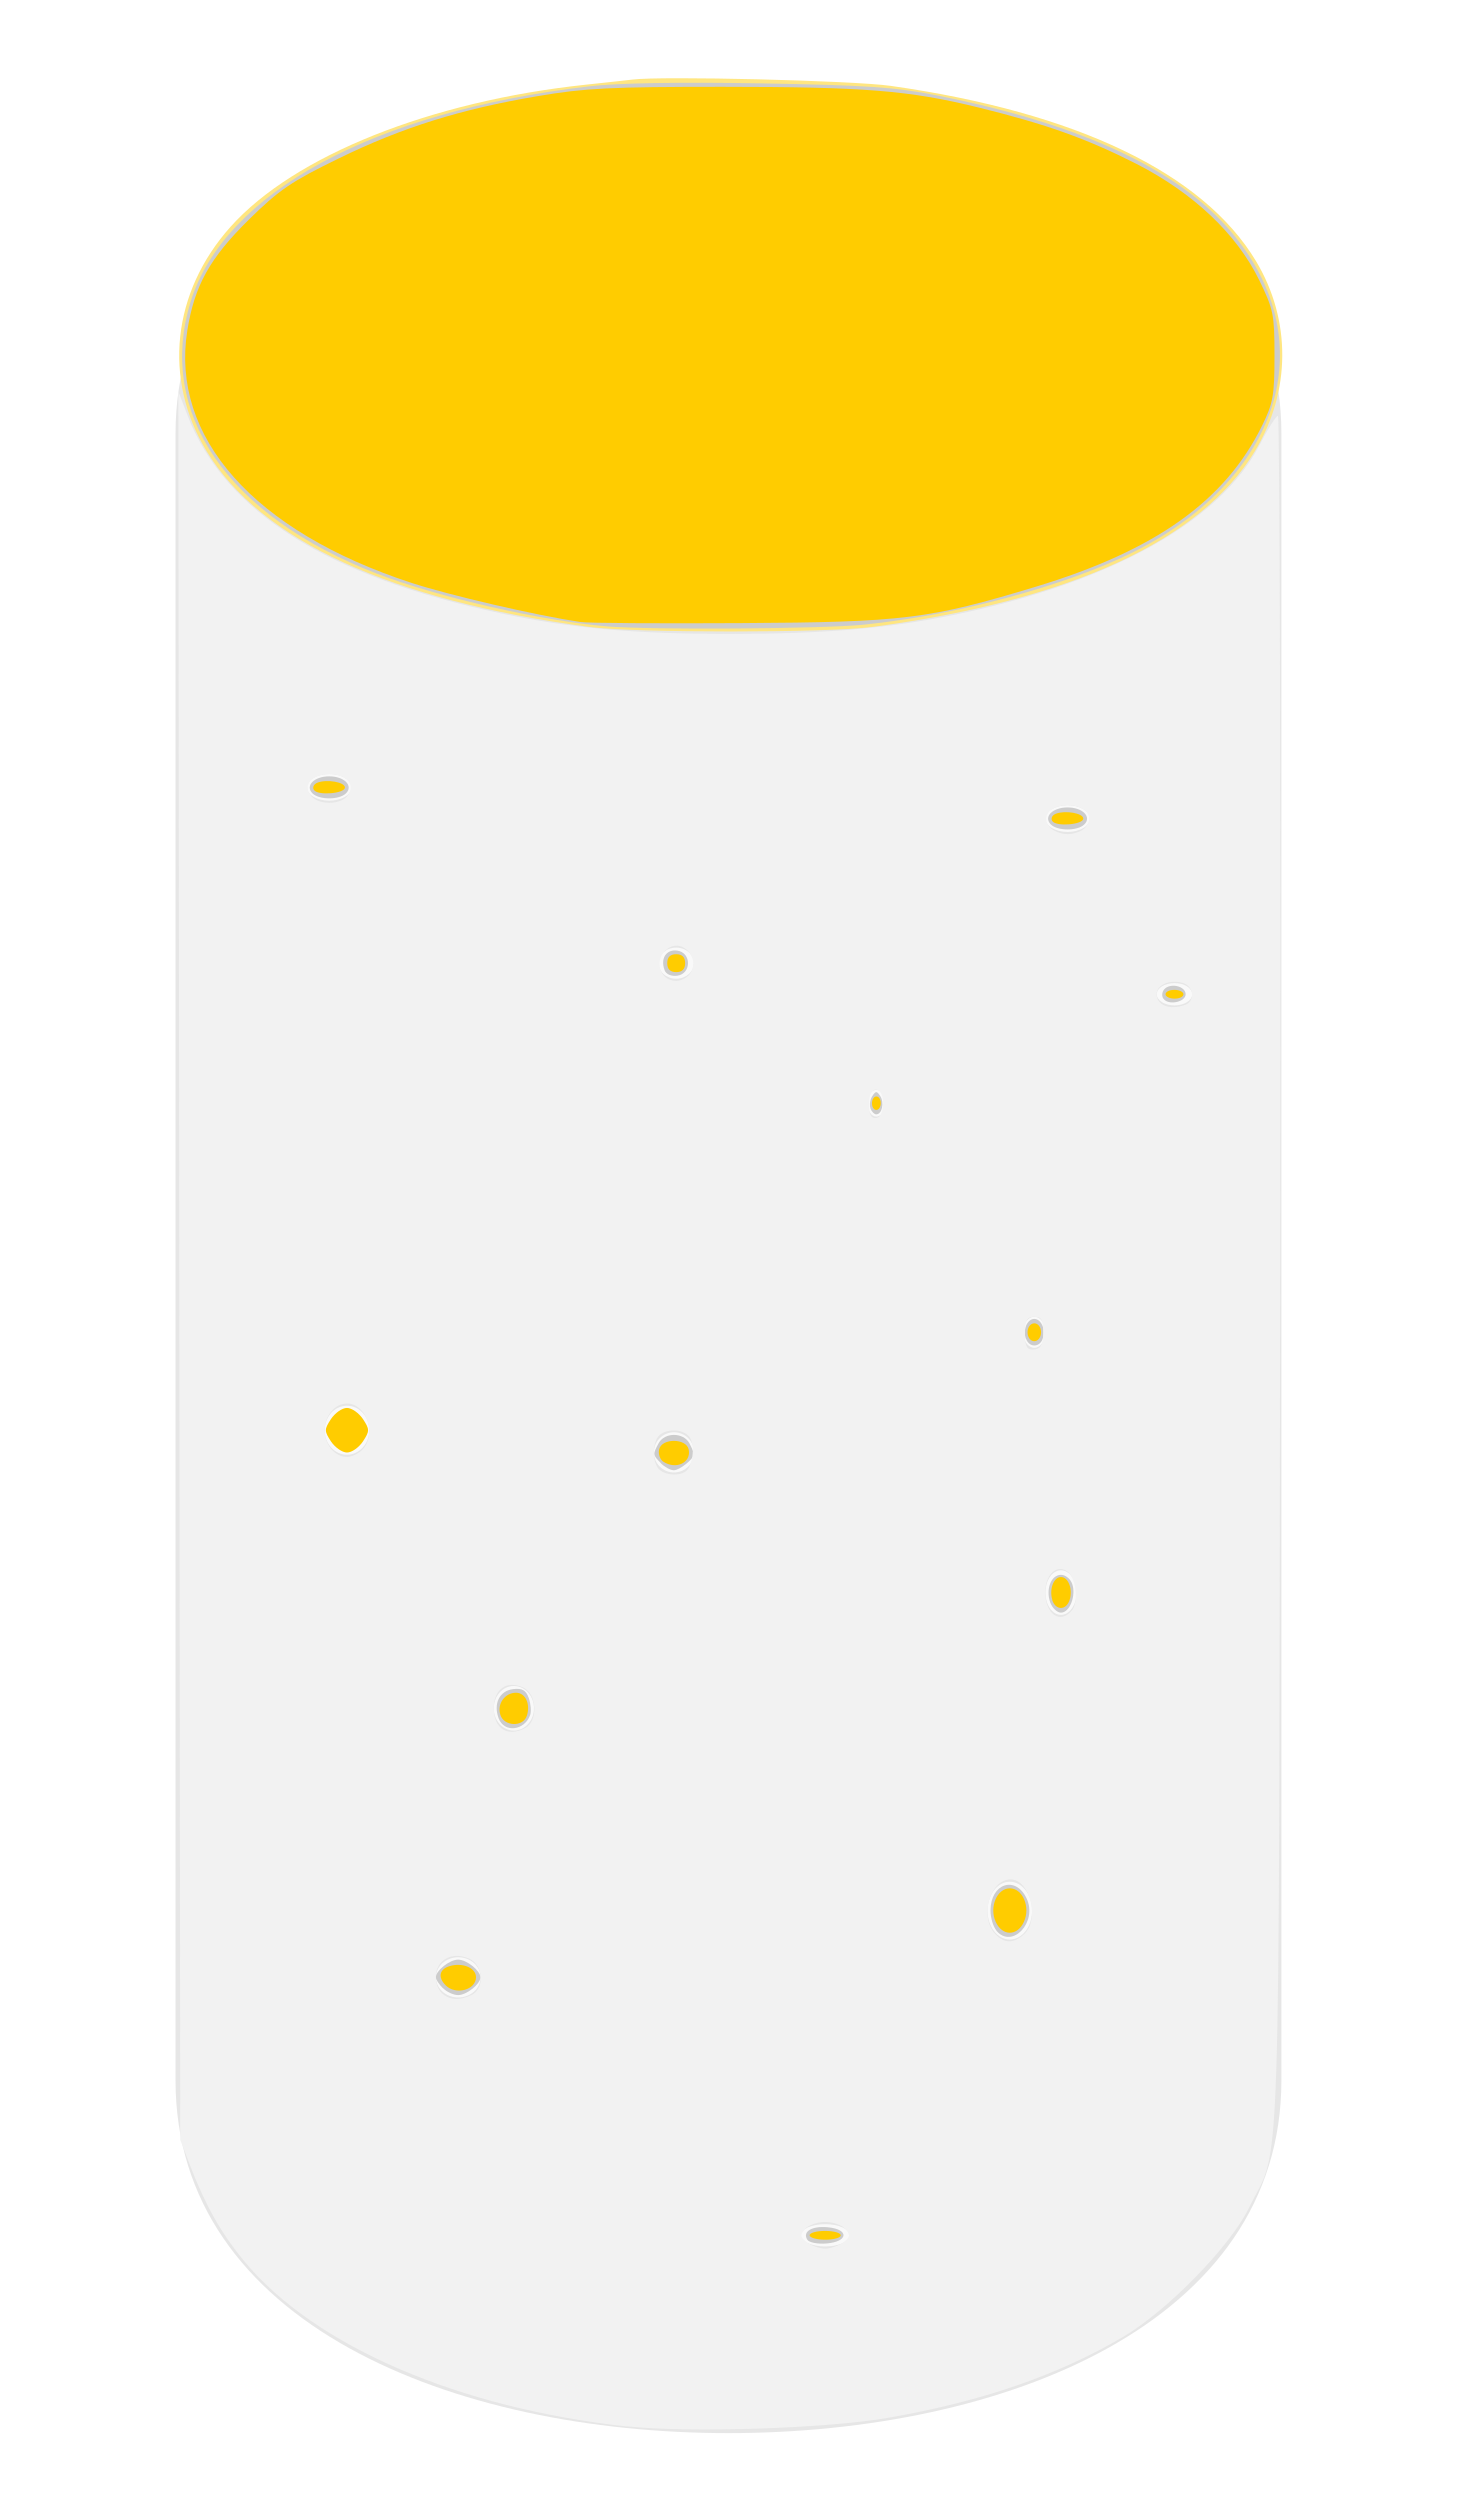
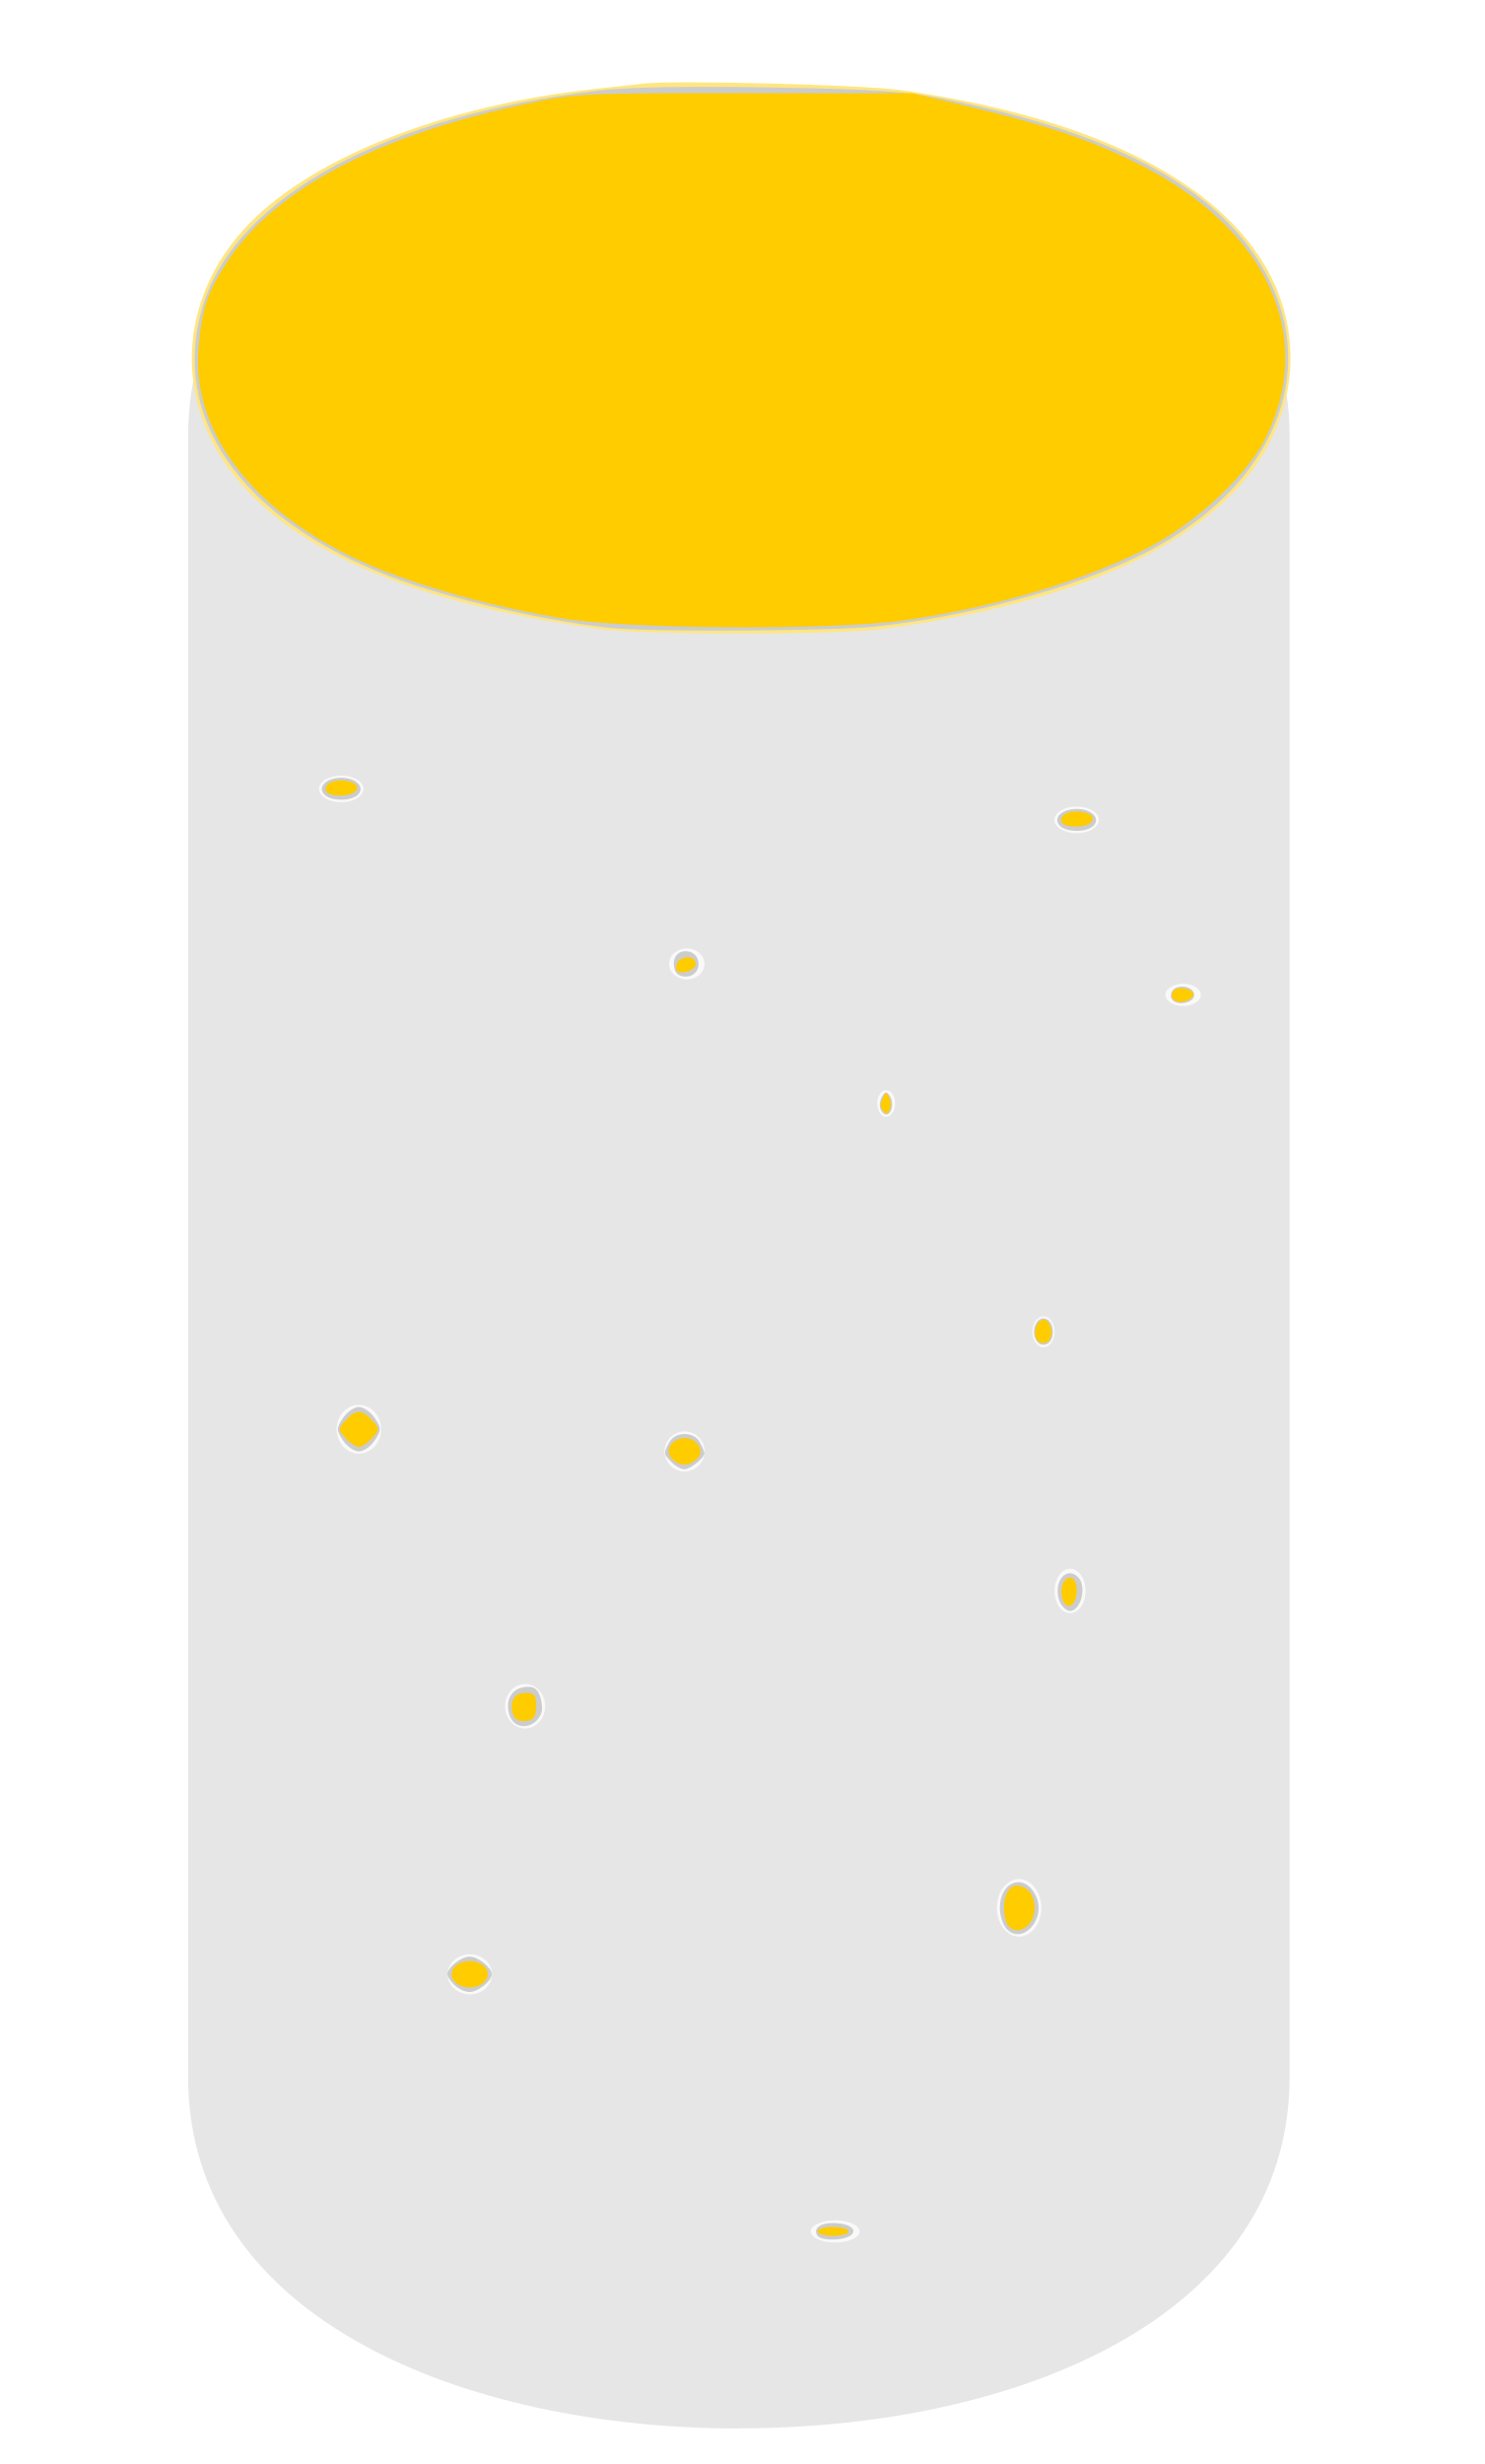
- <svg xmlns="http://www.w3.org/2000/svg" fill="#000000" width="313.577" height="530.815" viewBox="0 0 9.407 15.924" id="cylinder" data-name="Flat Color" class="icon flat-color" version="1.1">
+ <svg xmlns="http://www.w3.org/2000/svg" fill="#000000" width="316.411" height="525.148" viewBox="0 0 9.492 15.754" id="cylinder" data-name="Flat Color" class="icon flat-color" version="1.1">
  <defs id="defs1279" />
-   <path id="primary" d="m 4.64,15.498 c -1.751,0 -3.522,-0.697 -3.522,-2.247 V 2.763 c 0,-1.551 1.771,-2.247 3.522,-2.247 1.751,0 3.522,0.697 3.522,2.247 V 13.251 c 0,1.551 -1.771,2.247 -3.522,2.247 z" style="fill:#e6e6e6;stroke-width:0.614" />
-   <path style="fill:#ffe680;stroke-width:0.018" d="m 4.027,0.507 c -0.035,0.004 -0.167,0.019 -0.292,0.032 -0.992,0.105 -1.862,0.453 -2.267,0.906 -0.372,0.417 -0.431,0.97 -0.152,1.429 0.345,0.569 1.173,0.949 2.433,1.119 0.289,0.039 1.522,0.039 1.811,0 1.261,-0.17 2.088,-0.55 2.433,-1.119 0.23,-0.38 0.233,-0.835 0.007,-1.211 C 7.663,1.102 6.856,0.715 5.674,0.547 5.435,0.513 4.211,0.483 4.027,0.507 Z" id="path1397" />
-   <ellipse style="fill:#f9f9f9;stroke-width:0.03" id="path2" cx="2.097" cy="5.015" rx="0.142" ry="0.085" />
-   <ellipse style="fill:#f9f9f9;stroke-width:0.03" id="path3" cx="4.307" cy="6.135" rx="0.113" ry="0.099" />
-   <ellipse style="fill:#f9f9f9;stroke-width:0.03" id="path4" cx="6.588" cy="8.486" rx="0.071" ry="0.099" />
-   <ellipse style="fill:#f9f9f9;stroke-width:0.03" id="path5" cx="2.919" cy="12.595" rx="0.142" ry="0.128" />
-   <ellipse style="fill:#f9f9f9;stroke-width:0.03" id="path6" cx="2.21" cy="9.11" rx="0.142" ry="0.156" />
-   <ellipse style="fill:#f9f9f9;stroke-width:0.03" id="path7" cx="6.8" cy="5.214" rx="0.142" ry="0.085" />
-   <ellipse style="fill:#f9f9f9;stroke-width:0.03" id="path8" cx="6.432" cy="12.17" rx="0.142" ry="0.184" />
-   <circle style="fill:#f9f9f9;stroke-width:0.03" id="path9" cx="4.293" cy="9.251" r="0.128" />
-   <ellipse style="fill:#f9f9f9;stroke-width:0.03" id="path10" cx="5.256" cy="14.238" rx="0.156" ry="0.071" />
-   <ellipse style="fill:#f9f9f9;stroke-width:0.03" id="path11" cx="6.758" cy="10.144" rx="0.099" ry="0.142" />
-   <ellipse style="fill:#f9f9f9;stroke-width:0.03" id="path12" cx="5.582" cy="7.027" rx="0.057" ry="0.085" />
-   <ellipse style="fill:#f9f9f9;stroke-width:0.03" id="path13" cx="3.273" cy="10.881" rx="0.128" ry="0.142" />
-   <ellipse style="fill:#f9f9f9;stroke-width:0.03" id="path14" cx="7.481" cy="6.333" rx="0.113" ry="0.071" />
-   <path style="fill:#cccccc;stroke-width:0.028" d="M 3.868,3.99 C 3.445,3.954 2.788,3.803 2.401,3.654 1.446,3.285 0.996,2.629 1.214,1.922 1.429,1.226 2.382,0.711 3.751,0.55 c 0.182,-0.021 0.563,-0.028 1.091,-0.019 0.681,0.012 0.861,0.024 1.123,0.076 0.894,0.178 1.51,0.457 1.851,0.84 0.619,0.694 0.363,1.586 -0.592,2.067 -0.43,0.216 -1.123,0.403 -1.722,0.465 -0.266,0.027 -1.357,0.034 -1.633,0.011 z" id="path15" />
-   <path style="fill:#cccccc;stroke-width:0.028" d="m 1.99,5.053 c -0.048,-0.048 0.011,-0.108 0.107,-0.108 0.096,0 0.155,0.06 0.107,0.108 -0.043,0.043 -0.171,0.043 -0.214,0 z" id="path16" />
-   <path style="fill:#cccccc;stroke-width:0.028" d="m 4.233,6.179 c -0.028,-0.074 0.011,-0.134 0.081,-0.124 0.091,0.013 0.091,0.147 0,0.16 -0.038,0.005 -0.071,-0.009 -0.081,-0.035 z" id="path17" />
-   <path style="fill:#cccccc;stroke-width:0.028" d="m 6.693,5.251 c -0.048,-0.048 0.011,-0.108 0.107,-0.108 0.096,0 0.155,0.06 0.107,0.108 -0.043,0.043 -0.171,0.043 -0.214,0 z" id="path18" />
-   <path style="fill:#cccccc;stroke-width:0.028" d="m 7.409,6.36 c -0.011,-0.018 -0.007,-0.045 0.009,-0.061 0.04,-0.04 0.134,-0.017 0.134,0.034 0,0.051 -0.114,0.073 -0.142,0.027 z" id="path19" />
-   <path style="fill:#cccccc;stroke-width:0.028" d="m 5.545,7.06 c -0.008,-0.021 -0.003,-0.056 0.011,-0.078 0.022,-0.034 0.029,-0.034 0.051,0 0.027,0.043 0.011,0.116 -0.026,0.116 -0.012,0 -0.029,-0.017 -0.037,-0.038 z" id="path20" />
-   <path style="fill:#cccccc;stroke-width:0.028" d="m 6.535,8.529 c -0.022,-0.057 0.007,-0.128 0.053,-0.128 0.045,0 0.075,0.071 0.053,0.128 -0.021,0.055 -0.084,0.055 -0.105,0 z" id="path21" />
-   <path style="fill:#cccccc;stroke-width:0.028" d="m 6.69,10.208 c -0.031,-0.084 0.005,-0.177 0.068,-0.177 0.028,0 0.06,0.025 0.071,0.057 0.027,0.074 -0.015,0.184 -0.071,0.184 -0.024,0 -0.055,-0.029 -0.068,-0.064 z" id="path22" />
-   <path style="fill:#cccccc;stroke-width:0.028" d="m 6.347,12.297 c -0.021,-0.025 -0.038,-0.082 -0.038,-0.127 0,-0.173 0.159,-0.227 0.23,-0.078 0.072,0.151 -0.093,0.326 -0.193,0.205 z" id="path23" />
-   <path style="fill:#cccccc;stroke-width:0.028" d="m 5.142,14.266 c -0.032,-0.052 0.029,-0.089 0.132,-0.079 0.136,0.013 0.13,0.091 -0.008,0.103 -0.057,0.005 -0.113,-0.006 -0.124,-0.024 z" id="path24" />
-   <path style="fill:#cccccc;stroke-width:0.028" d="m 2.821,12.664 c -0.024,-0.024 -0.045,-0.055 -0.045,-0.069 0,-0.043 0.088,-0.113 0.142,-0.113 0.054,0 0.142,0.07 0.142,0.113 0,0.043 -0.088,0.113 -0.142,0.113 -0.029,0 -0.073,-0.02 -0.097,-0.045 z" id="path25" />
-   <path style="fill:#cccccc;stroke-width:0.028" d="m 3.176,10.945 c -0.035,-0.094 0.006,-0.176 0.093,-0.186 0.057,-0.007 0.081,0.007 0.099,0.057 0.013,0.036 0.017,0.085 0.009,0.108 -0.037,0.101 -0.166,0.115 -0.201,0.021 z" id="path26" />
-   <path style="fill:#cccccc;stroke-width:0.028" d="m 4.21,9.32 c -0.053,-0.053 -0.053,-0.056 -0.015,-0.127 0.038,-0.071 0.158,-0.071 0.196,0 0.016,0.03 0.029,0.061 0.029,0.069 0,0.03 -0.091,0.103 -0.128,0.103 -0.021,0 -0.058,-0.02 -0.083,-0.045 z" id="path27" />
-   <path style="fill:#ffcc00;stroke-width:0.028" d="m 2.108,9.181 c -0.043,-0.066 -0.043,-0.076 0,-0.142 0.026,-0.039 0.071,-0.071 0.102,-0.071 0.03,0 0.076,0.032 0.102,0.071 0.043,0.066 0.043,0.076 0,0.142 -0.026,0.039 -0.071,0.071 -0.102,0.071 -0.03,0 -0.076,-0.032 -0.102,-0.071 z" id="path28" />
-   <path style="fill:#ffcc00;stroke-width:0.028" d="" id="path29" />
-   <path style="fill:#ffcc00;stroke-width:0.028" d="m 2.839,12.646 c -0.051,-0.051 -0.041,-0.102 0.023,-0.122 0.082,-0.026 0.17,0.01 0.17,0.07 0,0.081 -0.129,0.116 -0.193,0.052 z" id="path30" />
-   <path style="fill:#ffcc00;stroke-width:0.028" d="m 3.187,10.922 c -0.022,-0.069 0.029,-0.14 0.1,-0.14 0.059,0 0.093,0.071 0.069,0.146 -0.023,0.074 -0.145,0.07 -0.169,-0.005 z" id="path31" />
-   <path style="fill:#ffcc00;stroke-width:0.028" d="M 3.698,3.962 C 3.414,3.92 2.864,3.792 2.619,3.712 1.618,3.384 1.085,2.784 1.193,2.106 1.239,1.819 1.335,1.646 1.585,1.399 1.778,1.209 1.856,1.156 2.158,1.009 2.561,0.812 2.934,0.695 3.427,0.612 c 0.298,-0.051 0.466,-0.059 1.173,-0.059 0.908,2.7e-4 1.19,0.023 1.63,0.131 0.435,0.107 0.692,0.199 1.009,0.36 0.362,0.185 0.639,0.447 0.782,0.741 0.09,0.185 0.097,0.216 0.097,0.482 -5e-6,0.253 -0.009,0.301 -0.079,0.444 -0.235,0.479 -0.679,0.795 -1.441,1.026 -0.68,0.206 -0.84,0.226 -1.88,0.232 -0.514,0.003 -0.973,1.8e-4 -1.02,-0.007 z" id="path32" />
-   <path style="fill:#ffcc00;stroke-width:0.028" d="m 1.999,5.031 c -0.01,-0.017 3.84e-4,-0.037 0.024,-0.046 0.06,-0.023 0.174,-0.003 0.174,0.031 0,0.039 -0.174,0.053 -0.197,0.016 z" id="path33" />
-   <path style="fill:#ffcc00;stroke-width:0.028" d="m 4.25,6.135 c 0,-0.038 0.019,-0.057 0.057,-0.057 0.038,0 0.057,0.019 0.057,0.057 0,0.038 -0.019,0.057 -0.057,0.057 -0.038,0 -0.057,-0.019 -0.057,-0.057 z" id="path34" />
-   <path style="fill:#ffcc00;stroke-width:0.028" d="m 6.702,5.229 c -0.01,-0.017 3.84e-4,-0.037 0.024,-0.046 0.06,-0.023 0.174,-0.003 0.174,0.031 0,0.039 -0.174,0.053 -0.197,0.016 z" id="path35" />
-   <path style="fill:#ffcc00;stroke-width:0.028" d="" id="path36" />
-   <path style="fill:#ffcc00;stroke-width:0.028" d="m 7.424,6.333 c 0,-0.016 0.025,-0.028 0.057,-0.028 0.031,0 0.057,0.013 0.057,0.028 0,0.016 -0.025,0.028 -0.057,0.028 -0.031,0 -0.057,-0.013 -0.057,-0.028 z" id="path37" />
-   <path style="fill:#ffcc00;stroke-width:0.028" d="" id="path38" />
-   <path style="fill:#ffcc00;stroke-width:0.028" d="m 5.554,7.027 c 0,-0.023 0.013,-0.043 0.028,-0.043 0.016,0 0.028,0.019 0.028,0.043 0,0.023 -0.013,0.043 -0.028,0.043 -0.016,0 -0.028,-0.019 -0.028,-0.043 z" id="path39" />
-   <path style="fill:#ffcc00;stroke-width:0.028" d="m 4.226,9.311 c -0.021,-0.013 -0.034,-0.048 -0.028,-0.077 0.014,-0.075 0.175,-0.075 0.189,0 0.016,0.082 -0.08,0.129 -0.161,0.077 z" id="path40" />
-   <path style="fill:#ffcc00;stroke-width:0.028" d="" id="path41" />
-   <path style="fill:#ffcc00;stroke-width:0.028" d="m 6.703,10.191 c -0.021,-0.067 0.008,-0.146 0.055,-0.146 0.047,0 0.077,0.078 0.055,0.146 -0.022,0.068 -0.089,0.068 -0.111,0 z" id="path42" />
-   <path style="fill:#ffcc00;stroke-width:0.028" d="" id="path43" />
-   <path style="fill:#ffcc00;stroke-width:0.028" d="" id="path44" />
-   <path style="fill:#ffcc00;stroke-width:0.028" d="m 6.545,8.486 c 0,-0.031 0.019,-0.057 0.043,-0.057 0.024,0 0.043,0.025 0.043,0.057 0,0.031 -0.019,0.057 -0.043,0.057 -0.024,0 -0.043,-0.025 -0.043,-0.057 z" id="path45" />
-   <path style="fill:#ffcc00;stroke-width:0.028" d="m 6.342,12.241 c -0.042,-0.093 0.008,-0.213 0.09,-0.213 0.082,0 0.133,0.119 0.09,0.213 -0.042,0.093 -0.138,0.093 -0.18,0 z" id="path46" />
-   <path style="fill:#ffcc00;stroke-width:0.028" d="" id="path47" />
-   <path style="fill:#ffcc00;stroke-width:0.028" d="" id="path48" />
-   <path style="fill:#ffcc00;stroke-width:0.028" d="m 5.157,14.238 c 0,-0.016 0.045,-0.028 0.099,-0.028 0.055,0 0.099,0.013 0.099,0.028 0,0.016 -0.045,0.028 -0.099,0.028 -0.055,0 -0.099,-0.013 -0.099,-0.028 z" id="path49" />
-   <path style="fill:#ffcc00;stroke-width:0.028" d="" id="path50" />
-   <path style="fill:#f2f2f2;stroke-width:0.028" d="M 3.995,15.456 C 2.923,15.339 2.007,14.945 1.558,14.406 1.409,14.226 1.308,14.048 1.208,13.786 l -0.06,-0.156 -0.006,-5.568 -0.006,-5.568 0.058,0.151 c 0.237,0.615 0.894,1.029 2.002,1.263 0.445,0.094 0.847,0.13 1.451,0.13 0.612,-2.7e-4 1.02,-0.036 1.451,-0.126 0.984,-0.206 1.673,-0.591 1.925,-1.078 0.052,-0.101 0.105,-0.185 0.117,-0.185 0.012,-6e-5 0.018,2.451 0.014,5.447 -0.009,6.065 0.009,5.542 -0.199,5.968 -0.12,0.246 -0.521,0.656 -0.803,0.822 -0.417,0.245 -0.897,0.41 -1.498,0.515 -0.391,0.068 -1.264,0.096 -1.658,0.054 z m 1.375,-1.172 c 0.046,-0.034 0.048,-0.046 0.016,-0.085 -0.021,-0.025 -0.079,-0.046 -0.13,-0.046 -0.051,0 -0.109,0.021 -0.13,0.046 -0.032,0.039 -0.03,0.051 0.016,0.085 0.03,0.022 0.081,0.039 0.114,0.039 0.033,0 0.084,-0.018 0.114,-0.039 z m -2.365,-1.577 c 0.084,-0.045 0.074,-0.19 -0.016,-0.231 -0.108,-0.049 -0.213,0.008 -0.213,0.116 0,0.122 0.111,0.177 0.229,0.114 z m 3.517,-0.386 c 0.102,-0.092 0.04,-0.35 -0.085,-0.35 -0.131,0 -0.199,0.236 -0.1,0.345 0.058,0.064 0.117,0.066 0.185,0.005 z m -3.177,-1.314 c 0.084,-0.045 0.076,-0.217 -0.012,-0.258 -0.105,-0.048 -0.188,0.01 -0.188,0.131 0,0.131 0.088,0.187 0.2,0.127 z m 3.482,-0.748 c 0.046,-0.056 0.026,-0.216 -0.032,-0.252 -0.068,-0.043 -0.137,0.025 -0.137,0.135 0,0.139 0.095,0.206 0.168,0.117 z M 4.382,9.358 c 0.038,-0.061 0.042,-0.166 0.007,-0.208 -0.041,-0.049 -0.144,-0.052 -0.191,-0.006 -0.044,0.044 -0.044,0.172 0,0.215 0.044,0.044 0.155,0.044 0.183,-0.001 z M 2.307,9.235 c 0.095,-0.095 0.029,-0.295 -0.097,-0.295 -0.077,0 -0.142,0.077 -0.142,0.17 0,0.093 0.065,0.17 0.142,0.17 0.029,0 0.073,-0.02 0.097,-0.045 z M 6.645,8.486 c 0,-0.08 -0.011,-0.099 -0.057,-0.099 -0.044,0 -0.057,0.02 -0.059,0.085 -0.003,0.108 0.011,0.133 0.069,0.122 0.033,-0.006 0.047,-0.038 0.047,-0.108 z m -1.02,-1.461 c 0,-0.105 -0.083,-0.116 -0.089,-0.012 -0.005,0.087 0.013,0.12 0.056,0.105 0.018,-0.006 0.033,-0.048 0.033,-0.094 z m 1.924,-0.624 c 0.064,-0.024 0.056,-0.117 -0.012,-0.139 -0.083,-0.026 -0.17,0.01 -0.17,0.07 0,0.072 0.087,0.105 0.182,0.068 z M 4.391,6.207 c 0.075,-0.091 -0.035,-0.23 -0.133,-0.168 -0.098,0.062 -0.063,0.209 0.05,0.209 0.027,0 0.065,-0.019 0.084,-0.041 z m 2.525,-0.939 c 0.057,-0.068 -0.003,-0.139 -0.115,-0.139 -0.113,0 -0.172,0.071 -0.115,0.139 0.02,0.025 0.072,0.045 0.115,0.045 0.043,0 0.095,-0.02 0.115,-0.045 z m -4.704,-0.198 c 0.056,-0.068 -0.002,-0.139 -0.115,-0.139 -0.113,0 -0.172,0.071 -0.115,0.139 0.048,0.058 0.183,0.058 0.231,0 z" id="path51" />
+   <path id="primary" d="m 4.725,15.527 c -1.751,0 -3.522,-0.697 -3.522,-2.247 V 2.791 c 0,-1.551 1.771,-2.247 3.522,-2.247 1.751,0 3.522,0.697 3.522,2.247 V 13.279 c 0,1.551 -1.771,2.247 -3.522,2.247 z" style="fill:#e6e6e6;stroke-width:0.614" />
+   <path style="fill:#ffe680;stroke-width:0.018" d="m 4.112,0.535 c -0.035,0.004 -0.167,0.019 -0.292,0.032 C 2.828,0.672 1.958,1.02 1.553,1.473 1.181,1.89 1.122,2.443 1.401,2.902 1.746,3.47 2.574,3.851 3.834,4.021 c 0.289,0.039 1.522,0.039 1.811,0 1.261,-0.17 2.088,-0.55 2.433,-1.119 0.23,-0.38 0.233,-0.835 0.007,-1.211 C 7.748,1.13 6.941,0.743 5.759,0.576 5.52,0.542 4.296,0.511 4.112,0.535 Z" id="path1397" />
+   <ellipse style="fill:#f9f9f9;stroke-width:0.03" id="path2" cx="2.182" cy="5.044" rx="0.142" ry="0.085" />
+   <ellipse style="fill:#f9f9f9;stroke-width:0.03" id="path3" cx="4.392" cy="6.163" rx="0.113" ry="0.099" />
+   <ellipse style="fill:#f9f9f9;stroke-width:0.03" id="path4" cx="6.673" cy="8.515" rx="0.071" ry="0.099" />
+   <ellipse style="fill:#f9f9f9;stroke-width:0.03" id="path5" cx="3.004" cy="12.623" rx="0.142" ry="0.128" />
+   <ellipse style="fill:#f9f9f9;stroke-width:0.03" id="path6" cx="2.295" cy="9.138" rx="0.142" ry="0.156" />
+   <ellipse style="fill:#f9f9f9;stroke-width:0.03" id="path7" cx="6.885" cy="5.242" rx="0.142" ry="0.085" />
+   <ellipse style="fill:#f9f9f9;stroke-width:0.03" id="path8" cx="6.517" cy="12.198" rx="0.142" ry="0.184" />
+   <circle style="fill:#f9f9f9;stroke-width:0.03" id="path9" cx="4.378" cy="9.28" r="0.128" />
+   <ellipse style="fill:#f9f9f9;stroke-width:0.03" id="path10" cx="5.341" cy="14.267" rx="0.156" ry="0.071" />
+   <ellipse style="fill:#f9f9f9;stroke-width:0.03" id="path11" cx="6.843" cy="10.172" rx="0.099" ry="0.142" />
+   <ellipse style="fill:#f9f9f9;stroke-width:0.03" id="path12" cx="5.667" cy="7.055" rx="0.057" ry="0.085" />
+   <ellipse style="fill:#f9f9f9;stroke-width:0.03" id="path13" cx="3.358" cy="10.909" rx="0.128" ry="0.142" />
+   <ellipse style="fill:#f9f9f9;stroke-width:0.03" id="path14" cx="7.566" cy="6.361" rx="0.113" ry="0.071" />
+   <path style="fill:#cccccc;stroke-width:0.028" d="M 3.953,4.019 C 3.53,3.982 2.873,3.832 2.486,3.682 1.531,3.313 1.081,2.658 1.299,1.95 1.514,1.255 2.467,0.739 3.836,0.578 c 0.182,-0.021 0.563,-0.028 1.091,-0.019 0.681,0.012 0.861,0.024 1.123,0.076 0.894,0.178 1.51,0.457 1.851,0.84 0.619,0.694 0.363,1.586 -0.592,2.067 -0.43,0.216 -1.123,0.403 -1.722,0.465 -0.266,0.027 -1.357,0.034 -1.633,0.011 z" id="path15" />
+   <path style="fill:#cccccc;stroke-width:0.028" d="m 2.075,5.081 c -0.048,-0.048 0.011,-0.108 0.107,-0.108 0.096,0 0.155,0.06 0.107,0.108 -0.043,0.043 -0.171,0.043 -0.214,0 z" id="path16" />
+   <path style="fill:#cccccc;stroke-width:0.028" d="m 4.318,6.207 c -0.028,-0.074 0.011,-0.134 0.081,-0.124 0.091,0.013 0.091,0.147 0,0.16 -0.038,0.005 -0.071,-0.009 -0.081,-0.035 z" id="path17" />
+   <path style="fill:#cccccc;stroke-width:0.028" d="m 6.778,5.28 c -0.048,-0.048 0.011,-0.108 0.107,-0.108 0.096,0 0.155,0.06 0.107,0.108 -0.043,0.043 -0.171,0.043 -0.214,0 z" id="path18" />
+   <path style="fill:#cccccc;stroke-width:0.028" d="m 7.494,6.389 c -0.011,-0.018 -0.007,-0.045 0.009,-0.061 0.04,-0.04 0.134,-0.017 0.134,0.034 0,0.051 -0.114,0.073 -0.142,0.027 z" id="path19" />
+   <path style="fill:#cccccc;stroke-width:0.028" d="m 5.63,7.088 c -0.008,-0.021 -0.003,-0.056 0.011,-0.078 0.022,-0.034 0.029,-0.034 0.051,0 0.027,0.043 0.011,0.116 -0.026,0.116 -0.012,0 -0.029,-0.017 -0.037,-0.038 z" id="path20" />
+   <path style="fill:#cccccc;stroke-width:0.028" d="m 6.62,8.557 c -0.022,-0.057 0.007,-0.128 0.053,-0.128 0.045,0 0.075,0.071 0.053,0.128 -0.021,0.055 -0.084,0.055 -0.105,0 z" id="path21" />
+   <path style="fill:#cccccc;stroke-width:0.028" d="m 6.775,10.236 c -0.031,-0.084 0.005,-0.177 0.068,-0.177 0.028,0 0.06,0.025 0.071,0.057 0.027,0.074 -0.015,0.184 -0.071,0.184 -0.024,0 -0.055,-0.029 -0.068,-0.064 z" id="path22" />
+   <path style="fill:#cccccc;stroke-width:0.028" d="m 6.432,12.326 c -0.021,-0.025 -0.038,-0.082 -0.038,-0.127 0,-0.173 0.159,-0.227 0.23,-0.078 0.072,0.151 -0.093,0.326 -0.193,0.205 z" id="path23" />
+   <path style="fill:#cccccc;stroke-width:0.028" d="m 5.227,14.294 c -0.032,-0.052 0.029,-0.089 0.132,-0.079 0.136,0.013 0.13,0.091 -0.008,0.103 -0.057,0.005 -0.113,-0.006 -0.124,-0.024 z" id="path24" />
+   <path style="fill:#cccccc;stroke-width:0.028" d="m 2.906,12.692 c -0.024,-0.024 -0.045,-0.055 -0.045,-0.069 0,-0.043 0.088,-0.113 0.142,-0.113 0.054,0 0.142,0.07 0.142,0.113 0,0.043 -0.088,0.113 -0.142,0.113 -0.029,0 -0.073,-0.02 -0.097,-0.045 z" id="path25" />
+   <path style="fill:#cccccc;stroke-width:0.028" d="m 3.261,10.973 c -0.035,-0.094 0.006,-0.176 0.093,-0.186 0.057,-0.007 0.081,0.007 0.099,0.057 0.013,0.036 0.017,0.085 0.009,0.108 -0.037,0.101 -0.166,0.115 -0.201,0.021 z" id="path26" />
+   <path style="fill:#cccccc;stroke-width:0.028" d="m 4.295,9.349 c -0.053,-0.053 -0.053,-0.056 -0.015,-0.127 0.038,-0.071 0.158,-0.071 0.196,0 0.016,0.03 0.029,0.061 0.029,0.069 0,0.03 -0.091,0.103 -0.128,0.103 -0.021,0 -0.058,-0.02 -0.083,-0.045 z" id="path27" />
+   <path style="fill:#cccccc;stroke-width:0.028" d="m 2.193,9.209 c -0.043,-0.066 -0.043,-0.076 0,-0.142 0.026,-0.039 0.071,-0.071 0.102,-0.071 0.03,0 0.076,0.032 0.102,0.071 0.043,0.066 0.043,0.076 0,0.142 -0.026,0.039 -0.071,0.071 -0.102,0.071 -0.03,0 -0.076,-0.032 -0.102,-0.071 z" id="path28" />
+   <path style="fill:#ffcc00;stroke-width:0.945" d="M 119.297,131.716 C 106.086,129.389 95.921,126.759 84.848,122.801 57.13,112.894 40.661,94.11 42.314,74.287 c 0.719,-8.626 1.96,-12.268 6.496,-19.06 9.899,-14.824 31.391,-26.176 62.163,-32.836 11.689,-2.53 12.19,-2.556 47.704,-2.535 l 35.891,0.021 11.334,2.671 c 15.968,3.764 25.14,6.77 34.947,11.457 28.593,13.664 39.92,36.625 29.12,59.029 -3.89,8.068 -14.957,18.447 -25.342,23.763 -13.814,7.072 -32.017,12.497 -51.597,15.375 -15.169,2.23 -60.062,1.952 -73.734,-0.456 z" id="path29" transform="scale(0.03)" />
+   <path style="fill:#ffcc00;stroke-width:0.945" d="m 226.21,174.804 c 0,-1.481 2.379,-2.278 4.959,-1.661 3.098,0.741 1.852,3.008 -1.653,3.008 -2.233,0 -3.306,-0.437 -3.306,-1.348 z" id="path30" transform="scale(0.03)" />
+   <path style="fill:#ffcc00;stroke-width:0.945" d="m 144.203,205.744 c 0.4,-2.079 4.085,-2.361 4.085,-0.313 0,0.779 -0.994,1.558 -2.209,1.73 -1.713,0.243 -2.134,-0.075 -1.876,-1.417 z" id="path31" transform="scale(0.03)" />
+   <path style="fill:#ffcc00;stroke-width:0.945" d="" id="path32" transform="scale(0.03)" />
+   <path style="fill:#ffcc00;stroke-width:0.945" d="m 73.672,306.494 c -1.65,-1.823 -1.65,-1.955 0,-3.778 2.157,-2.383 3.51,-2.383 5.667,0 1.65,1.823 1.65,1.955 0,3.778 -0.94,1.039 -2.215,1.889 -2.834,1.889 -0.618,0 -1.893,-0.85 -2.834,-1.889 z" id="path33" transform="scale(0.03)" />
+   <path style="fill:#ffcc00;stroke-width:0.945" d="m 143.093,310.744 c -1.444,-1.74 0.23,-4.25 2.834,-4.25 2.603,0 4.277,2.511 2.834,4.25 -0.647,0.779 -1.922,1.417 -2.834,1.417 -0.912,0 -2.187,-0.638 -2.834,-1.417 z" id="path34" transform="scale(0.03)" />
+   <path style="fill:#ffcc00;stroke-width:0.945" d="m 109.479,365.647 c -1.05,-2.736 0.02,-4.844 2.458,-4.844 1.98,0 2.348,0.445 2.348,2.834 0,2.221 -0.46,2.899 -2.129,3.136 -1.249,0.177 -2.356,-0.288 -2.677,-1.125 z" id="path35" transform="scale(0.03)" />
+   <path style="fill:#ffcc00;stroke-width:0.945" d="m 96.812,422.196 c -1.551,-1.869 0.302,-4.25 3.306,-4.25 3.004,0 4.857,2.382 3.306,4.25 -1.512,1.822 -5.099,1.822 -6.612,0 z" id="path36" transform="scale(0.03)" />
+   <path style="fill:#ffcc00;stroke-width:0.945" d="m 214.319,408.973 c -0.868,-3.457 0.297,-7.084 2.275,-7.084 2.389,0 3.949,1.866 3.949,4.723 0,4.759 -5.133,6.706 -6.224,2.361 z" id="path37" transform="scale(0.03)" />
+   <path style="fill:#ffcc00;stroke-width:0.945" d="m 174.262,475.561 c 0,-0.519 1.488,-0.945 3.306,-0.945 1.818,0 3.306,0.425 3.306,0.945 0,0.519 -1.488,0.945 -3.306,0.945 -1.818,0 -3.306,-0.425 -3.306,-0.945 z" id="path38" transform="scale(0.03)" />
+   <path style="fill:#ffcc00;stroke-width:0.945" d="" id="path39" transform="scale(0.03)" />
+   <path style="fill:#ffcc00;stroke-width:0.945" d="m 226.603,341.102 c -0.858,-2.236 -0.044,-4.856 1.509,-4.856 0.921,0 1.404,0.947 1.404,2.755 0,2.986 -2.016,4.44 -2.913,2.101 z" id="path40" transform="scale(0.03)" />
+   <path style="fill:#ffcc00;stroke-width:0.945" d="" id="path41" transform="scale(0.03)" />
+   <path style="fill:#ffcc00;stroke-width:0.945" d="" id="path42" transform="scale(0.03)" />
+   <path style="fill:#ffcc00;stroke-width:0.945" d="" id="path43" transform="scale(0.03)" />
+   <path style="fill:#ffcc00;stroke-width:0.945" d="" id="path44" transform="scale(0.03)" />
+   <path style="fill:#ffcc00;stroke-width:0.945" d="" id="path45" transform="scale(0.03)" />
+   <path style="fill:#ffcc00;stroke-width:0.945" d="" id="path46" transform="scale(0.03)" />
+   <path style="fill:#ffcc00;stroke-width:0.945" d="m 69.421,168.192 c 0,-1.481 2.379,-2.278 4.959,-1.661 3.098,0.741 1.852,3.008 -1.653,3.008 -2.233,0 -3.306,-0.437 -3.306,-1.348 z" id="path47" transform="scale(0.03)" />
+   <path style="fill:#ffcc00;stroke-width:0.945" d="" id="path48" transform="scale(0.03)" />
+   <path style="fill:#ffcc00;stroke-width:0.945" d="" id="path49" transform="scale(0.03)" />
+   <path style="fill:#ffcc00;stroke-width:0.384" d="m 250.441,213.277 c -0.776,-0.47 -0.879,-1.544 -0.211,-2.212 0.952,-0.952 4.147,-0.297 4.147,0.85 0,1.19 -2.686,2.12 -3.936,1.362 z" id="path50" transform="scale(0.03)" />
+   <path style="fill:#ffcc00;stroke-width:0.384" d="m 188.148,236.584 c -0.573,-0.875 -0.573,-1.065 -6.5e-4,-2.425 0.591,-1.405 0.648,-1.44 1.172,-0.731 0.709,0.96 0.71,3.06 6.5e-4,3.649 -0.443,0.368 -0.672,0.271 -1.172,-0.493 z" id="path51" transform="scale(0.03)" />
+   <path style="fill:#ffcc00;stroke-width:0.384" d="m 220.985,285.503 c -0.896,-1.674 0.032,-4.249 1.531,-4.249 1.394,0 2.19,3.155 1.122,4.442 -0.655,0.789 -2.186,0.677 -2.652,-0.193 z" id="path52" transform="scale(0.03)" />
</svg>
